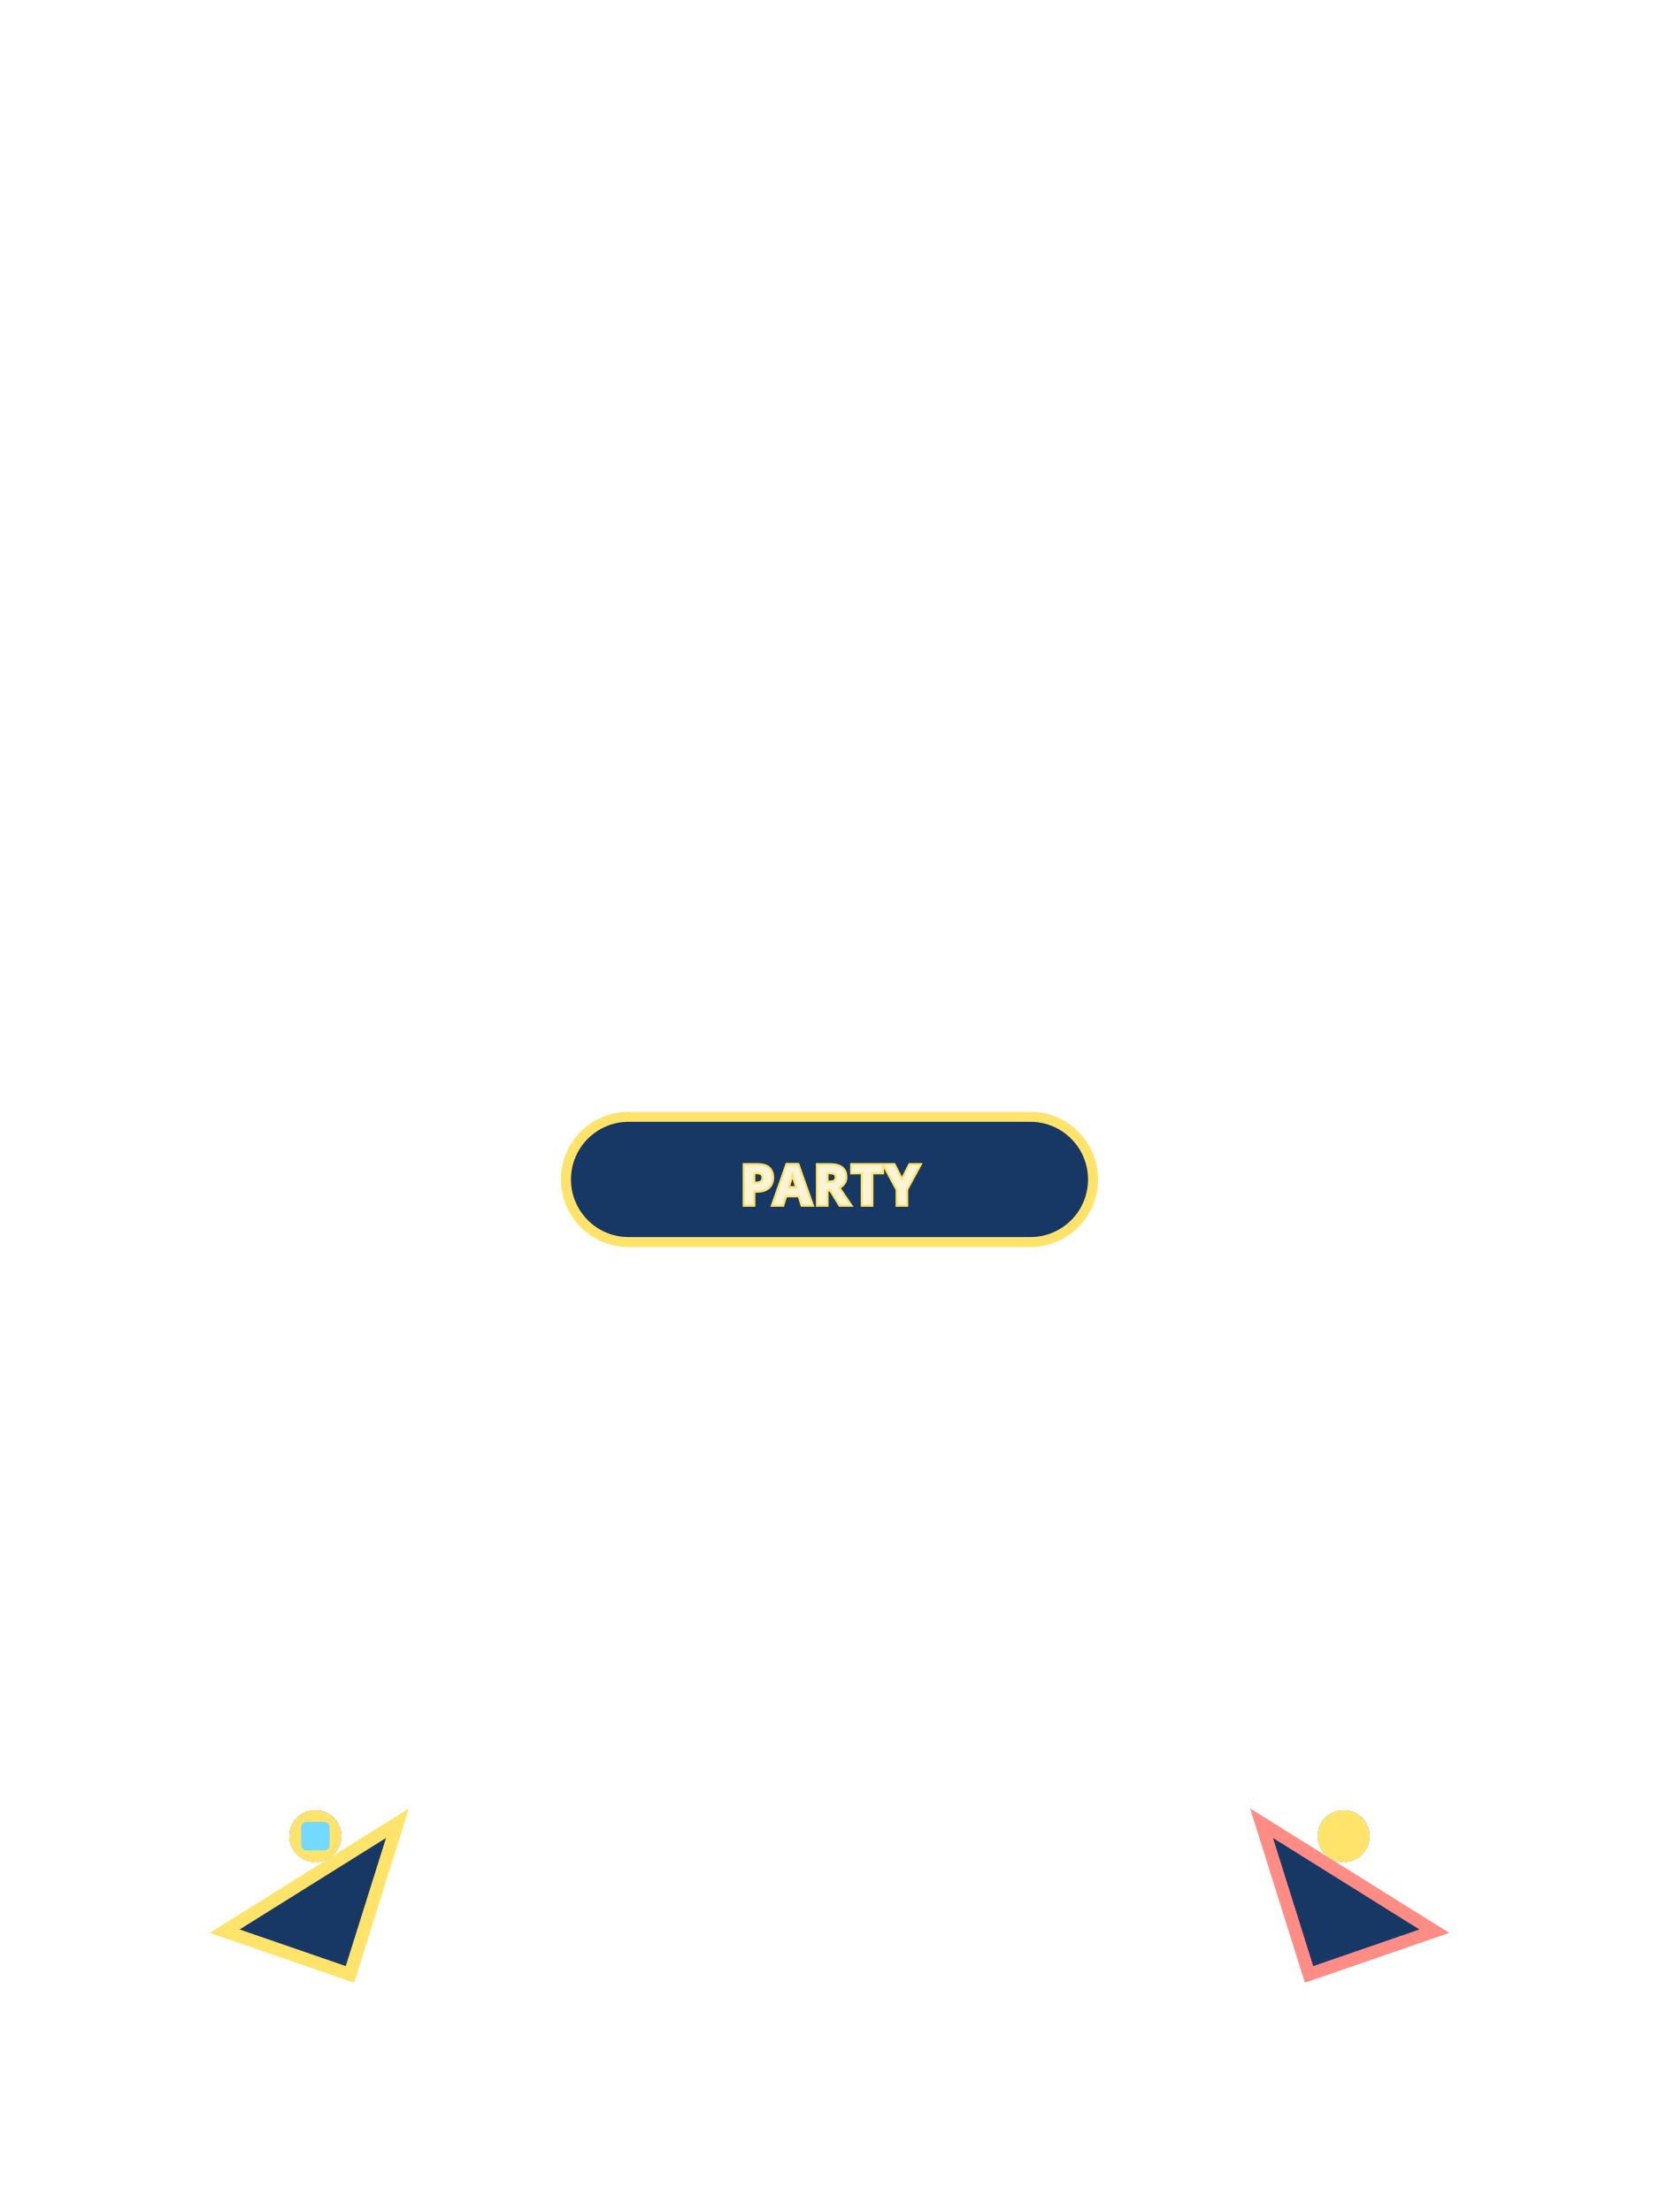
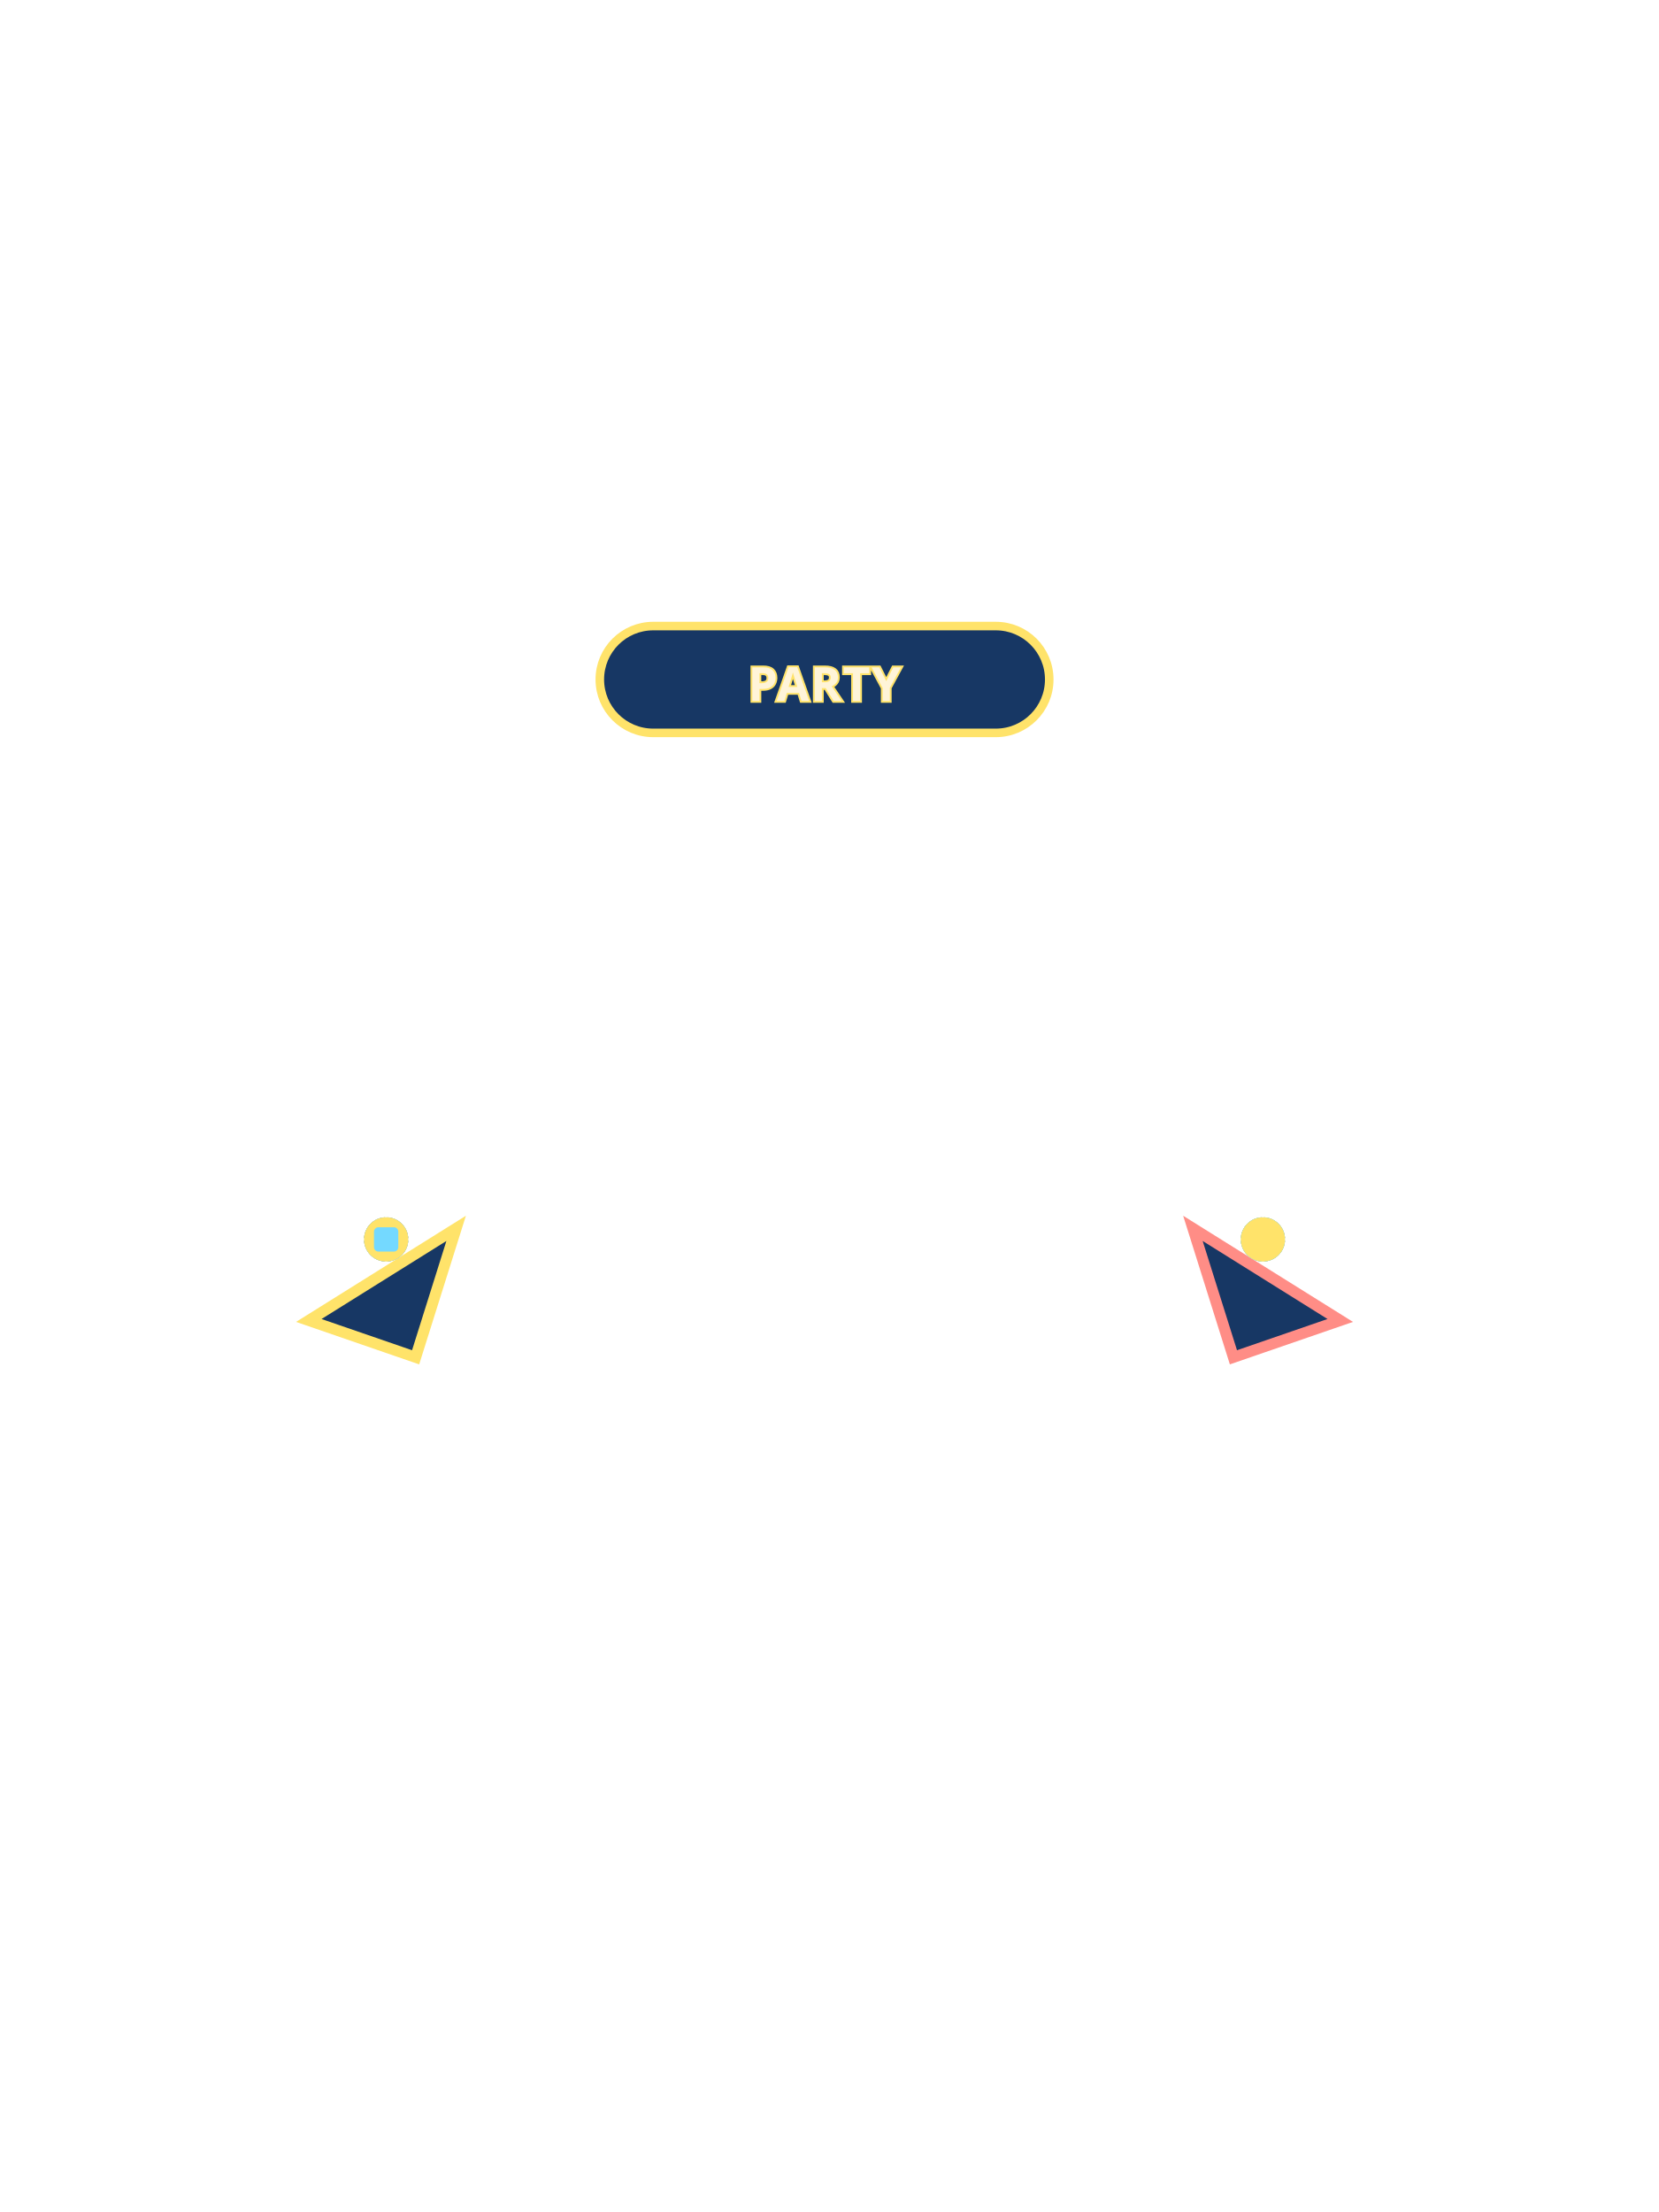
<svg xmlns="http://www.w3.org/2000/svg" width="768" height="1024" viewBox="0 0 768 1024" preserveAspectRatio="xMidYMid meet" data-wink-name="Confetti Cannon Crossfire" data-wink-category="Confetti" data-wink-duration="3000ms" aria-label="Confetti Cannon Crossfire">
  <style>
  text { font-family: 'Trebuchet MS', 'Segoe UI', sans-serif; paint-order: stroke fill; }
  @keyframes popIn {
    0%, 100% { opacity: 0; transform: translate(var(--fx, 0px), var(--fy, 40px)) scale(0.28) rotate(var(--fr, -16deg)); }
    16% { opacity: 1; }
    34% { opacity: 1; transform: translate(0px, 0px) scale(1.08) rotate(0deg); }
    72% { opacity: 1; transform: translate(0px, 0px) scale(1) rotate(0deg); }
    88% { opacity: 1; }
  }
  @keyframes riseIn {
    0%, 100% { opacity: 0; transform: translate(0px, 140px) scale(0.42); }
    18% { opacity: 1; }
    34% { opacity: 1; transform: translate(0px, -10px) scale(1.05); }
    82% { opacity: 1; transform: translate(0px, 0px) scale(1); }
  }
  @keyframes spinIn {
    0%, 100% { opacity: 0; transform: rotate(-220deg) scale(0.2); }
    18% { opacity: 1; }
    36% { opacity: 1; transform: rotate(10deg) scale(1.06); }
    82% { opacity: 1; transform: rotate(0deg) scale(1); }
  }
  @keyframes bob {
    0%, 100% { transform: translateY(0px) rotate(-1deg); }
    50% { transform: translateY(-14px) rotate(1.5deg); }
  }
  @keyframes sway {
    0%, 100% { transform: rotate(-4deg) translateY(0px); }
    50% { transform: rotate(4deg) translateY(-8px); }
  }
  @keyframes twinkle {
    0%, 100% { opacity: 0; transform: scale(0.2) rotate(0deg); }
    50% { opacity: 1; transform: scale(1) rotate(14deg); }
  }
  @keyframes burstOut {
    0%, 100% { opacity: 0; transform: translate(0px,0px) scale(0.18); }
    18% { opacity: 1; }
    58% { opacity: 1; transform: translate(var(--tx,0px), var(--ty,0px)) scale(1); }
    82% { opacity: 0; transform: translate(var(--tx,0px), var(--ty,0px)) scale(0.78); }
  }
  @keyframes fallDown {
    0%, 100% { opacity: 0; transform: translate(0px, -120px) rotate(var(--r0, 0deg)) scale(0.52); }
    16% { opacity: 1; }
    84% { opacity: 1; }
    100% { opacity: 0; transform: translate(var(--tx, 0px), var(--ty, 560px)) rotate(var(--r1, 200deg)) scale(1); }
  }
  @keyframes drawLine {
    0%, 100% { opacity: 0; stroke-dashoffset: var(--dash, 1200); }
    18% { opacity: 1; }
    42%, 84% { opacity: 1; stroke-dashoffset: 0; }
  }
  @keyframes orbitSpin {
    0%, 100% { transform: rotate(0deg); }
    50% { transform: rotate(180deg); }
  }
  @keyframes revealFinal {
    0%, 54%, 100% { opacity: 0; transform: scale(0.38); }
    66% { opacity: 1; transform: scale(1.08); }
    84% { opacity: 1; transform: scale(1); }
  }
</style>
-   <path d="M 104 894 L 184 844 L 162 914 Z" fill="#173764" stroke="#ffe36a" stroke-width="6" />
-   <path d="M 664 894 L 584 844 L 606 914 Z" fill="#173764" stroke="#ff8d86" stroke-width="6" />
-   <g style="transform-origin:146px 850px; --tx:168.53px; --ty:115.7px; animation:burstOut 3s cubic-bezier(0.2,0.9,0.24,1) infinite; animation-delay:0s;">
-     <polygon points="146,838 149.56,846.44 158,850 149.56,853.56 146,862 142.44,853.56 134,850 142.44,846.44" fill="#ffe36a" stroke="rgba(255,255,255,0.72)" stroke-width="1.2" />
-   </g>
-   <g style="transform-origin:146px 850px; --tx:188.58px; --ty:92.71px; animation:burstOut 3s cubic-bezier(0.2,0.9,0.24,1) infinite; animation-delay:0.02s;">
-     <circle cx="146" cy="850" r="12" fill="#74d9ff" />
-   </g>
-   <g style="transform-origin:146px 850px; --tx:203.98px; --ty:67.43px; animation:burstOut 3s cubic-bezier(0.2,0.9,0.24,1) infinite; animation-delay:0.04s;">
-     <rect x="139.4" y="843.4" width="13.2" height="13.2" rx="2.4" fill="#ff8d86" />
-   </g>
-   <g style="transform-origin:146px 850px; --tx:214.36px; --ty:40.49px; animation:burstOut 3s cubic-bezier(0.2,0.9,0.24,1) infinite; animation-delay:0.06s;">
-     <polygon points="146,838 149.56,846.44 158,850 149.56,853.56 146,862 142.44,853.56 134,850 142.44,846.44" fill="#8ef0c9" stroke="rgba(255,255,255,0.72)" stroke-width="1.2" />
-   </g>
-   <g style="transform-origin:146px 850px; --tx:219.46px; --ty:12.56px; animation:burstOut 3s cubic-bezier(0.2,0.9,0.24,1) infinite; animation-delay:0.08s;">
-     <circle cx="146" cy="850" r="12" fill="#ffe36a" />
-   </g>
-   <g style="transform-origin:146px 850px; --tx:219.16px; --ty:-15.69px; animation:burstOut 3s cubic-bezier(0.2,0.9,0.24,1) infinite; animation-delay:0.1s;">
-     <rect x="139.4" y="843.4" width="13.2" height="13.2" rx="2.4" fill="#74d9ff" />
-   </g>
-   <g style="transform-origin:146px 850px; --tx:213.47px; --ty:-43.55px; animation:burstOut 3s cubic-bezier(0.2,0.9,0.24,1) infinite; animation-delay:0.12s;">
-     <polygon points="146,838 149.56,846.44 158,850 149.56,853.56 146,862 142.44,853.56 134,850 142.44,846.44" fill="#ff8d86" stroke="rgba(255,255,255,0.72)" stroke-width="1.2" />
-   </g>
-   <g style="transform-origin:146px 850px; --tx:202.51px; --ty:-70.33px; animation:burstOut 3s cubic-bezier(0.2,0.9,0.24,1) infinite; animation-delay:0.14s;">
-     <circle cx="146" cy="850" r="12" fill="#8ef0c9" />
-   </g>
-   <g style="transform-origin:146px 850px; --tx:186.57px; --ty:-95.39px; animation:burstOut 3s cubic-bezier(0.2,0.9,0.24,1) infinite; animation-delay:0.16s;">
-     <rect x="139.4" y="843.4" width="13.2" height="13.2" rx="2.4" fill="#ffe36a" />
-   </g>
-   <g style="transform-origin:146px 850px; --tx:166.04px; --ty:-118.09px; animation:burstOut 3s cubic-bezier(0.2,0.9,0.24,1) infinite; animation-delay:0.18s;">
-     <polygon points="146,838 149.56,846.44 158,850 149.56,853.56 146,862 142.44,853.56 134,850 142.44,846.44" fill="#74d9ff" stroke="rgba(255,255,255,0.72)" stroke-width="1.2" />
-   </g>
-   <g style="transform-origin:146px 850px; --tx:141.41px; --ty:-137.89px; animation:burstOut 3s cubic-bezier(0.2,0.9,0.24,1) infinite; animation-delay:0.2s;">
-     <circle cx="146" cy="850" r="12" fill="#ff8d86" />
-   </g>
-   <g style="transform-origin:146px 850px; --tx:113.31px; --ty:-154.29px; animation:burstOut 3s cubic-bezier(0.2,0.9,0.24,1) infinite; animation-delay:0.22s;">
-     <rect x="139.4" y="843.4" width="13.2" height="13.2" rx="2.4" fill="#8ef0c9" />
-   </g>
-   <g style="transform-origin:146px 850px; --tx:82.41px; --ty:-166.89px; animation:burstOut 3s cubic-bezier(0.2,0.9,0.24,1) infinite; animation-delay:0.24s;">
-     <polygon points="146,838 149.56,846.44 158,850 149.56,853.56 146,862 142.44,853.56 134,850 142.44,846.44" fill="#ffe36a" stroke="rgba(255,255,255,0.72)" stroke-width="1.2" />
-   </g>
-   <g style="transform-origin:146px 850px; --tx:49.49px; --ty:-175.39px; animation:burstOut 3s cubic-bezier(0.2,0.9,0.24,1) infinite; animation-delay:0.26s;">
-     <circle cx="146" cy="850" r="12" fill="#74d9ff" />
-   </g>
-   <g style="transform-origin:146px 850px; --tx:15.35px; --ty:-179.56px; animation:burstOut 3s cubic-bezier(0.2,0.9,0.24,1) infinite; animation-delay:0.28s;">
-     <rect x="139.4" y="843.4" width="13.2" height="13.2" rx="2.4" fill="#ff8d86" />
-   </g>
-   <g style="transform-origin:146px 850px; --tx:-19.17px; --ty:-179.32px; animation:burstOut 3s cubic-bezier(0.2,0.9,0.24,1) infinite; animation-delay:0.3s;">
-     <polygon points="146,838 149.56,846.44 158,850 149.56,853.56 146,862 142.44,853.56 134,850 142.44,846.44" fill="#8ef0c9" stroke="rgba(255,255,255,0.72)" stroke-width="1.2" />
-   </g>
-   <g style="transform-origin:146px 850px; --tx:-53.22px; --ty:-174.65px; animation:burstOut 3s cubic-bezier(0.2,0.9,0.24,1) infinite; animation-delay:0.32s;">
-     <circle cx="146" cy="850" r="12" fill="#ffe36a" />
-   </g>
-   <g style="transform-origin:146px 850px; --tx:-85.96px; --ty:-165.69px; animation:burstOut 3s cubic-bezier(0.2,0.9,0.24,1) infinite; animation-delay:0.34s;">
-     <rect x="139.4" y="843.4" width="13.2" height="13.2" rx="2.4" fill="#74d9ff" />
-   </g>
-   <g style="transform-origin:622px 850px; --tx:-168.53px; --ty:-115.7px; animation:burstOut 3s cubic-bezier(0.2,0.9,0.24,1) infinite; animation-delay:0s;">
-     <rect x="615.4" y="843.4" width="13.2" height="13.2" rx="2.4" fill="#ff8d86" />
-   </g>
-   <g style="transform-origin:622px 850px; --tx:-188.58px; --ty:-92.71px; animation:burstOut 3s cubic-bezier(0.2,0.9,0.24,1) infinite; animation-delay:0.02s;">
-     <polygon points="622,838 625.56,846.44 634,850 625.56,853.56 622,862 618.44,853.56 610,850 618.44,846.44" fill="#ffe36a" stroke="rgba(255,255,255,0.72)" stroke-width="1.2" />
-   </g>
-   <g style="transform-origin:622px 850px; --tx:-203.98px; --ty:-67.43px; animation:burstOut 3s cubic-bezier(0.2,0.9,0.24,1) infinite; animation-delay:0.04s;">
-     <circle cx="622" cy="850" r="12" fill="#74d9ff" />
-   </g>
-   <g style="transform-origin:622px 850px; --tx:-214.36px; --ty:-40.49px; animation:burstOut 3s cubic-bezier(0.2,0.9,0.24,1) infinite; animation-delay:0.06s;">
-     <rect x="615.4" y="843.4" width="13.2" height="13.2" rx="2.4" fill="#8ef0c9" />
-   </g>
-   <g style="transform-origin:622px 850px; --tx:-219.46px; --ty:-12.56px; animation:burstOut 3s cubic-bezier(0.2,0.9,0.24,1) infinite; animation-delay:0.08s;">
-     <polygon points="622,838 625.56,846.44 634,850 625.56,853.56 622,862 618.44,853.56 610,850 618.44,846.44" fill="#ff8d86" stroke="rgba(255,255,255,0.72)" stroke-width="1.2" />
-   </g>
-   <g style="transform-origin:622px 850px; --tx:-219.16px; --ty:15.69px; animation:burstOut 3s cubic-bezier(0.2,0.9,0.24,1) infinite; animation-delay:0.1s;">
-     <circle cx="622" cy="850" r="12" fill="#ffe36a" />
-   </g>
-   <g style="transform-origin:622px 850px; --tx:-213.47px; --ty:43.55px; animation:burstOut 3s cubic-bezier(0.2,0.9,0.24,1) infinite; animation-delay:0.12s;">
-     <rect x="615.4" y="843.4" width="13.2" height="13.2" rx="2.4" fill="#74d9ff" />
-   </g>
-   <g style="transform-origin:622px 850px; --tx:-202.51px; --ty:70.33px; animation:burstOut 3s cubic-bezier(0.2,0.9,0.24,1) infinite; animation-delay:0.14s;">
-     <polygon points="622,838 625.56,846.44 634,850 625.56,853.56 622,862 618.44,853.56 610,850 618.44,846.44" fill="#8ef0c9" stroke="rgba(255,255,255,0.72)" stroke-width="1.2" />
-   </g>
-   <g style="transform-origin:622px 850px; --tx:-186.57px; --ty:95.39px; animation:burstOut 3s cubic-bezier(0.2,0.9,0.24,1) infinite; animation-delay:0.16s;">
-     <circle cx="622" cy="850" r="12" fill="#ff8d86" />
-   </g>
-   <g style="transform-origin:622px 850px; --tx:-166.04px; --ty:118.09px; animation:burstOut 3s cubic-bezier(0.2,0.9,0.24,1) infinite; animation-delay:0.18s;">
-     <rect x="615.4" y="843.4" width="13.2" height="13.2" rx="2.4" fill="#ffe36a" />
-   </g>
-   <g style="transform-origin:622px 850px; --tx:-141.41px; --ty:137.89px; animation:burstOut 3s cubic-bezier(0.2,0.9,0.24,1) infinite; animation-delay:0.2s;">
-     <polygon points="622,838 625.56,846.44 634,850 625.56,853.56 622,862 618.44,853.56 610,850 618.44,846.44" fill="#74d9ff" stroke="rgba(255,255,255,0.72)" stroke-width="1.2" />
-   </g>
-   <g style="transform-origin:622px 850px; --tx:-113.31px; --ty:154.29px; animation:burstOut 3s cubic-bezier(0.2,0.9,0.24,1) infinite; animation-delay:0.22s;">
-     <circle cx="622" cy="850" r="12" fill="#8ef0c9" />
-   </g>
-   <g style="transform-origin:622px 850px; --tx:-82.41px; --ty:166.89px; animation:burstOut 3s cubic-bezier(0.2,0.9,0.24,1) infinite; animation-delay:0.24s;">
-     <rect x="615.4" y="843.4" width="13.2" height="13.2" rx="2.4" fill="#ff8d86" />
-   </g>
-   <g style="transform-origin:622px 850px; --tx:-49.49px; --ty:175.39px; animation:burstOut 3s cubic-bezier(0.2,0.9,0.24,1) infinite; animation-delay:0.26s;">
-     <polygon points="622,838 625.56,846.44 634,850 625.56,853.56 622,862 618.44,853.56 610,850 618.44,846.44" fill="#ffe36a" stroke="rgba(255,255,255,0.72)" stroke-width="1.2" />
-   </g>
-   <g style="transform-origin:622px 850px; --tx:-15.35px; --ty:179.56px; animation:burstOut 3s cubic-bezier(0.2,0.9,0.24,1) infinite; animation-delay:0.28s;">
-     <circle cx="622" cy="850" r="12" fill="#74d9ff" />
-   </g>
-   <g style="transform-origin:622px 850px; --tx:19.17px; --ty:179.32px; animation:burstOut 3s cubic-bezier(0.2,0.9,0.24,1) infinite; animation-delay:0.3s;">
-     <rect x="615.4" y="843.4" width="13.2" height="13.2" rx="2.4" fill="#8ef0c9" />
-   </g>
-   <g style="transform-origin:622px 850px; --tx:53.22px; --ty:174.65px; animation:burstOut 3s cubic-bezier(0.2,0.9,0.24,1) infinite; animation-delay:0.32s;">
-     <polygon points="622,838 625.56,846.44 634,850 625.56,853.56 622,862 618.44,853.56 610,850 618.44,846.44" fill="#ff8d86" stroke="rgba(255,255,255,0.72)" stroke-width="1.2" />
-   </g>
-   <g style="transform-origin:622px 850px; --tx:85.96px; --ty:165.69px; animation:burstOut 3s cubic-bezier(0.2,0.9,0.24,1) infinite; animation-delay:0.34s;">
-     <circle cx="622" cy="850" r="12" fill="#ffe36a" />
-   </g>
-   <g style="transform-origin:384px 512px; animation:revealFinal 3s ease-out infinite;">
-     <g>
-       <rect x="262" y="517" width="244" height="58" rx="29" fill="#173764" stroke="#ffe36a" stroke-width="4.64" />
-       <text x="384" y="547.74" text-anchor="middle" dominant-baseline="central" font-size="25.52" font-weight="900" fill="#fff4d8" stroke="#ffe36a" stroke-width="2" letter-spacing="0.766">PARTY</text>
+   <g id="content" transform="translate(384 512) scale(0.8526752) translate(-386.6999 -777.5662)">
+     <path d="M 104 894 L 184 844 L 162 914 Z" fill="#173764" stroke="#ffe36a" stroke-width="6" />
+     <path d="M 664 894 L 584 844 L 606 914 Z" fill="#173764" stroke="#ff8d86" stroke-width="6" />
+     <g style="transform-origin:146px 850px; --tx:168.53px; --ty:115.7px; animation:burstOut 3s cubic-bezier(0.2,0.9,0.24,1) infinite; animation-delay:0s;">
+       <polygon points="146,838 149.56,846.44 158,850 149.56,853.56 146,862 142.44,853.56 134,850 142.44,846.44" fill="#ffe36a" stroke="rgba(255,255,255,0.72)" stroke-width="1.2" />
+     </g>
+     <g style="transform-origin:146px 850px; --tx:188.58px; --ty:92.71px; animation:burstOut 3s cubic-bezier(0.2,0.9,0.24,1) infinite; animation-delay:0.02s;">
+       <circle cx="146" cy="850" r="12" fill="#74d9ff" />
+     </g>
+     <g style="transform-origin:146px 850px; --tx:203.98px; --ty:67.43px; animation:burstOut 3s cubic-bezier(0.2,0.9,0.24,1) infinite; animation-delay:0.04s;">
+       <rect x="139.4" y="843.4" width="13.2" height="13.2" rx="2.4" fill="#ff8d86" />
+     </g>
+     <g style="transform-origin:146px 850px; --tx:214.36px; --ty:40.49px; animation:burstOut 3s cubic-bezier(0.2,0.9,0.24,1) infinite; animation-delay:0.06s;">
+       <polygon points="146,838 149.56,846.44 158,850 149.56,853.56 146,862 142.44,853.56 134,850 142.44,846.44" fill="#8ef0c9" stroke="rgba(255,255,255,0.72)" stroke-width="1.2" />
+     </g>
+     <g style="transform-origin:146px 850px; --tx:219.46px; --ty:12.56px; animation:burstOut 3s cubic-bezier(0.2,0.9,0.24,1) infinite; animation-delay:0.08s;">
+       <circle cx="146" cy="850" r="12" fill="#ffe36a" />
+     </g>
+     <g style="transform-origin:146px 850px; --tx:219.16px; --ty:-15.69px; animation:burstOut 3s cubic-bezier(0.2,0.9,0.24,1) infinite; animation-delay:0.1s;">
+       <rect x="139.4" y="843.4" width="13.2" height="13.2" rx="2.4" fill="#74d9ff" />
+     </g>
+     <g style="transform-origin:146px 850px; --tx:213.47px; --ty:-43.55px; animation:burstOut 3s cubic-bezier(0.2,0.9,0.24,1) infinite; animation-delay:0.12s;">
+       <polygon points="146,838 149.56,846.44 158,850 149.56,853.56 146,862 142.44,853.56 134,850 142.44,846.44" fill="#ff8d86" stroke="rgba(255,255,255,0.72)" stroke-width="1.2" />
+     </g>
+     <g style="transform-origin:146px 850px; --tx:202.51px; --ty:-70.33px; animation:burstOut 3s cubic-bezier(0.2,0.9,0.24,1) infinite; animation-delay:0.14s;">
+       <circle cx="146" cy="850" r="12" fill="#8ef0c9" />
+     </g>
+     <g style="transform-origin:146px 850px; --tx:186.57px; --ty:-95.39px; animation:burstOut 3s cubic-bezier(0.2,0.9,0.24,1) infinite; animation-delay:0.16s;">
+       <rect x="139.4" y="843.4" width="13.2" height="13.2" rx="2.4" fill="#ffe36a" />
+     </g>
+     <g style="transform-origin:146px 850px; --tx:166.04px; --ty:-118.09px; animation:burstOut 3s cubic-bezier(0.2,0.9,0.24,1) infinite; animation-delay:0.18s;">
+       <polygon points="146,838 149.56,846.44 158,850 149.56,853.56 146,862 142.44,853.56 134,850 142.44,846.44" fill="#74d9ff" stroke="rgba(255,255,255,0.72)" stroke-width="1.2" />
+     </g>
+     <g style="transform-origin:146px 850px; --tx:141.41px; --ty:-137.89px; animation:burstOut 3s cubic-bezier(0.2,0.9,0.24,1) infinite; animation-delay:0.2s;">
+       <circle cx="146" cy="850" r="12" fill="#ff8d86" />
+     </g>
+     <g style="transform-origin:146px 850px; --tx:113.31px; --ty:-154.29px; animation:burstOut 3s cubic-bezier(0.2,0.9,0.24,1) infinite; animation-delay:0.22s;">
+       <rect x="139.4" y="843.4" width="13.2" height="13.2" rx="2.4" fill="#8ef0c9" />
+     </g>
+     <g style="transform-origin:146px 850px; --tx:82.41px; --ty:-166.89px; animation:burstOut 3s cubic-bezier(0.2,0.9,0.24,1) infinite; animation-delay:0.24s;">
+       <polygon points="146,838 149.56,846.44 158,850 149.56,853.56 146,862 142.44,853.56 134,850 142.44,846.44" fill="#ffe36a" stroke="rgba(255,255,255,0.72)" stroke-width="1.2" />
+     </g>
+     <g style="transform-origin:146px 850px; --tx:49.49px; --ty:-175.39px; animation:burstOut 3s cubic-bezier(0.2,0.9,0.24,1) infinite; animation-delay:0.26s;">
+       <circle cx="146" cy="850" r="12" fill="#74d9ff" />
+     </g>
+     <g style="transform-origin:146px 850px; --tx:15.35px; --ty:-179.56px; animation:burstOut 3s cubic-bezier(0.2,0.9,0.24,1) infinite; animation-delay:0.28s;">
+       <rect x="139.4" y="843.4" width="13.2" height="13.2" rx="2.4" fill="#ff8d86" />
+     </g>
+     <g style="transform-origin:146px 850px; --tx:-19.17px; --ty:-179.32px; animation:burstOut 3s cubic-bezier(0.2,0.9,0.24,1) infinite; animation-delay:0.3s;">
+       <polygon points="146,838 149.56,846.44 158,850 149.56,853.56 146,862 142.44,853.56 134,850 142.44,846.44" fill="#8ef0c9" stroke="rgba(255,255,255,0.72)" stroke-width="1.2" />
+     </g>
+     <g style="transform-origin:146px 850px; --tx:-53.22px; --ty:-174.65px; animation:burstOut 3s cubic-bezier(0.2,0.9,0.24,1) infinite; animation-delay:0.32s;">
+       <circle cx="146" cy="850" r="12" fill="#ffe36a" />
+     </g>
+     <g style="transform-origin:146px 850px; --tx:-85.96px; --ty:-165.69px; animation:burstOut 3s cubic-bezier(0.2,0.9,0.24,1) infinite; animation-delay:0.34s;">
+       <rect x="139.4" y="843.4" width="13.2" height="13.2" rx="2.4" fill="#74d9ff" />
+     </g>
+     <g style="transform-origin:622px 850px; --tx:-168.53px; --ty:-115.7px; animation:burstOut 3s cubic-bezier(0.2,0.9,0.24,1) infinite; animation-delay:0s;">
+       <rect x="615.4" y="843.4" width="13.2" height="13.2" rx="2.4" fill="#ff8d86" />
+     </g>
+     <g style="transform-origin:622px 850px; --tx:-188.58px; --ty:-92.71px; animation:burstOut 3s cubic-bezier(0.2,0.9,0.24,1) infinite; animation-delay:0.02s;">
+       <polygon points="622,838 625.56,846.44 634,850 625.56,853.56 622,862 618.44,853.56 610,850 618.44,846.44" fill="#ffe36a" stroke="rgba(255,255,255,0.72)" stroke-width="1.2" />
+     </g>
+     <g style="transform-origin:622px 850px; --tx:-203.98px; --ty:-67.43px; animation:burstOut 3s cubic-bezier(0.2,0.9,0.24,1) infinite; animation-delay:0.04s;">
+       <circle cx="622" cy="850" r="12" fill="#74d9ff" />
+     </g>
+     <g style="transform-origin:622px 850px; --tx:-214.36px; --ty:-40.49px; animation:burstOut 3s cubic-bezier(0.2,0.9,0.24,1) infinite; animation-delay:0.06s;">
+       <rect x="615.4" y="843.4" width="13.2" height="13.2" rx="2.4" fill="#8ef0c9" />
+     </g>
+     <g style="transform-origin:622px 850px; --tx:-219.46px; --ty:-12.56px; animation:burstOut 3s cubic-bezier(0.2,0.9,0.24,1) infinite; animation-delay:0.08s;">
+       <polygon points="622,838 625.56,846.44 634,850 625.56,853.56 622,862 618.44,853.56 610,850 618.44,846.44" fill="#ff8d86" stroke="rgba(255,255,255,0.72)" stroke-width="1.2" />
+     </g>
+     <g style="transform-origin:622px 850px; --tx:-219.16px; --ty:15.69px; animation:burstOut 3s cubic-bezier(0.2,0.9,0.24,1) infinite; animation-delay:0.1s;">
+       <circle cx="622" cy="850" r="12" fill="#ffe36a" />
+     </g>
+     <g style="transform-origin:622px 850px; --tx:-213.47px; --ty:43.55px; animation:burstOut 3s cubic-bezier(0.2,0.9,0.24,1) infinite; animation-delay:0.12s;">
+       <rect x="615.4" y="843.4" width="13.2" height="13.2" rx="2.4" fill="#74d9ff" />
+     </g>
+     <g style="transform-origin:622px 850px; --tx:-202.51px; --ty:70.33px; animation:burstOut 3s cubic-bezier(0.2,0.9,0.24,1) infinite; animation-delay:0.14s;">
+       <polygon points="622,838 625.56,846.44 634,850 625.56,853.56 622,862 618.44,853.56 610,850 618.44,846.44" fill="#8ef0c9" stroke="rgba(255,255,255,0.72)" stroke-width="1.2" />
+     </g>
+     <g style="transform-origin:622px 850px; --tx:-186.57px; --ty:95.39px; animation:burstOut 3s cubic-bezier(0.2,0.9,0.24,1) infinite; animation-delay:0.16s;">
+       <circle cx="622" cy="850" r="12" fill="#ff8d86" />
+     </g>
+     <g style="transform-origin:622px 850px; --tx:-166.04px; --ty:118.09px; animation:burstOut 3s cubic-bezier(0.2,0.9,0.24,1) infinite; animation-delay:0.18s;">
+       <rect x="615.4" y="843.4" width="13.2" height="13.2" rx="2.4" fill="#ffe36a" />
+     </g>
+     <g style="transform-origin:622px 850px; --tx:-141.41px; --ty:137.89px; animation:burstOut 3s cubic-bezier(0.2,0.9,0.24,1) infinite; animation-delay:0.2s;">
+       <polygon points="622,838 625.56,846.44 634,850 625.56,853.56 622,862 618.44,853.56 610,850 618.44,846.44" fill="#74d9ff" stroke="rgba(255,255,255,0.72)" stroke-width="1.2" />
+     </g>
+     <g style="transform-origin:622px 850px; --tx:-113.31px; --ty:154.29px; animation:burstOut 3s cubic-bezier(0.2,0.9,0.24,1) infinite; animation-delay:0.22s;">
+       <circle cx="622" cy="850" r="12" fill="#8ef0c9" />
+     </g>
+     <g style="transform-origin:622px 850px; --tx:-82.41px; --ty:166.89px; animation:burstOut 3s cubic-bezier(0.2,0.9,0.24,1) infinite; animation-delay:0.24s;">
+       <rect x="615.4" y="843.4" width="13.2" height="13.2" rx="2.4" fill="#ff8d86" />
+     </g>
+     <g style="transform-origin:622px 850px; --tx:-49.49px; --ty:175.39px; animation:burstOut 3s cubic-bezier(0.2,0.9,0.24,1) infinite; animation-delay:0.26s;">
+       <polygon points="622,838 625.56,846.44 634,850 625.56,853.56 622,862 618.44,853.56 610,850 618.44,846.44" fill="#ffe36a" stroke="rgba(255,255,255,0.72)" stroke-width="1.2" />
+     </g>
+     <g style="transform-origin:622px 850px; --tx:-15.35px; --ty:179.56px; animation:burstOut 3s cubic-bezier(0.2,0.9,0.24,1) infinite; animation-delay:0.28s;">
+       <circle cx="622" cy="850" r="12" fill="#74d9ff" />
+     </g>
+     <g style="transform-origin:622px 850px; --tx:19.17px; --ty:179.32px; animation:burstOut 3s cubic-bezier(0.2,0.9,0.24,1) infinite; animation-delay:0.3s;">
+       <rect x="615.4" y="843.4" width="13.2" height="13.2" rx="2.4" fill="#8ef0c9" />
+     </g>
+     <g style="transform-origin:622px 850px; --tx:53.22px; --ty:174.65px; animation:burstOut 3s cubic-bezier(0.2,0.9,0.24,1) infinite; animation-delay:0.32s;">
+       <polygon points="622,838 625.56,846.44 634,850 625.56,853.56 622,862 618.44,853.56 610,850 618.44,846.44" fill="#ff8d86" stroke="rgba(255,255,255,0.72)" stroke-width="1.2" />
+     </g>
+     <g style="transform-origin:622px 850px; --tx:85.96px; --ty:165.69px; animation:burstOut 3s cubic-bezier(0.2,0.9,0.24,1) infinite; animation-delay:0.34s;">
+       <circle cx="622" cy="850" r="12" fill="#ffe36a" />
+     </g>
+     <g style="transform-origin:384px 512px; animation:revealFinal 3s ease-out infinite;">
+       <g>
+         <rect x="262" y="517" width="244" height="58" rx="29" fill="#173764" stroke="#ffe36a" stroke-width="4.64" />
+         <text x="384" y="547.74" text-anchor="middle" dominant-baseline="central" font-size="25.52" font-weight="900" fill="#fff4d8" stroke="#ffe36a" stroke-width="2" letter-spacing="0.766">PARTY</text>
+       </g>
    </g>
  </g>
</svg>
